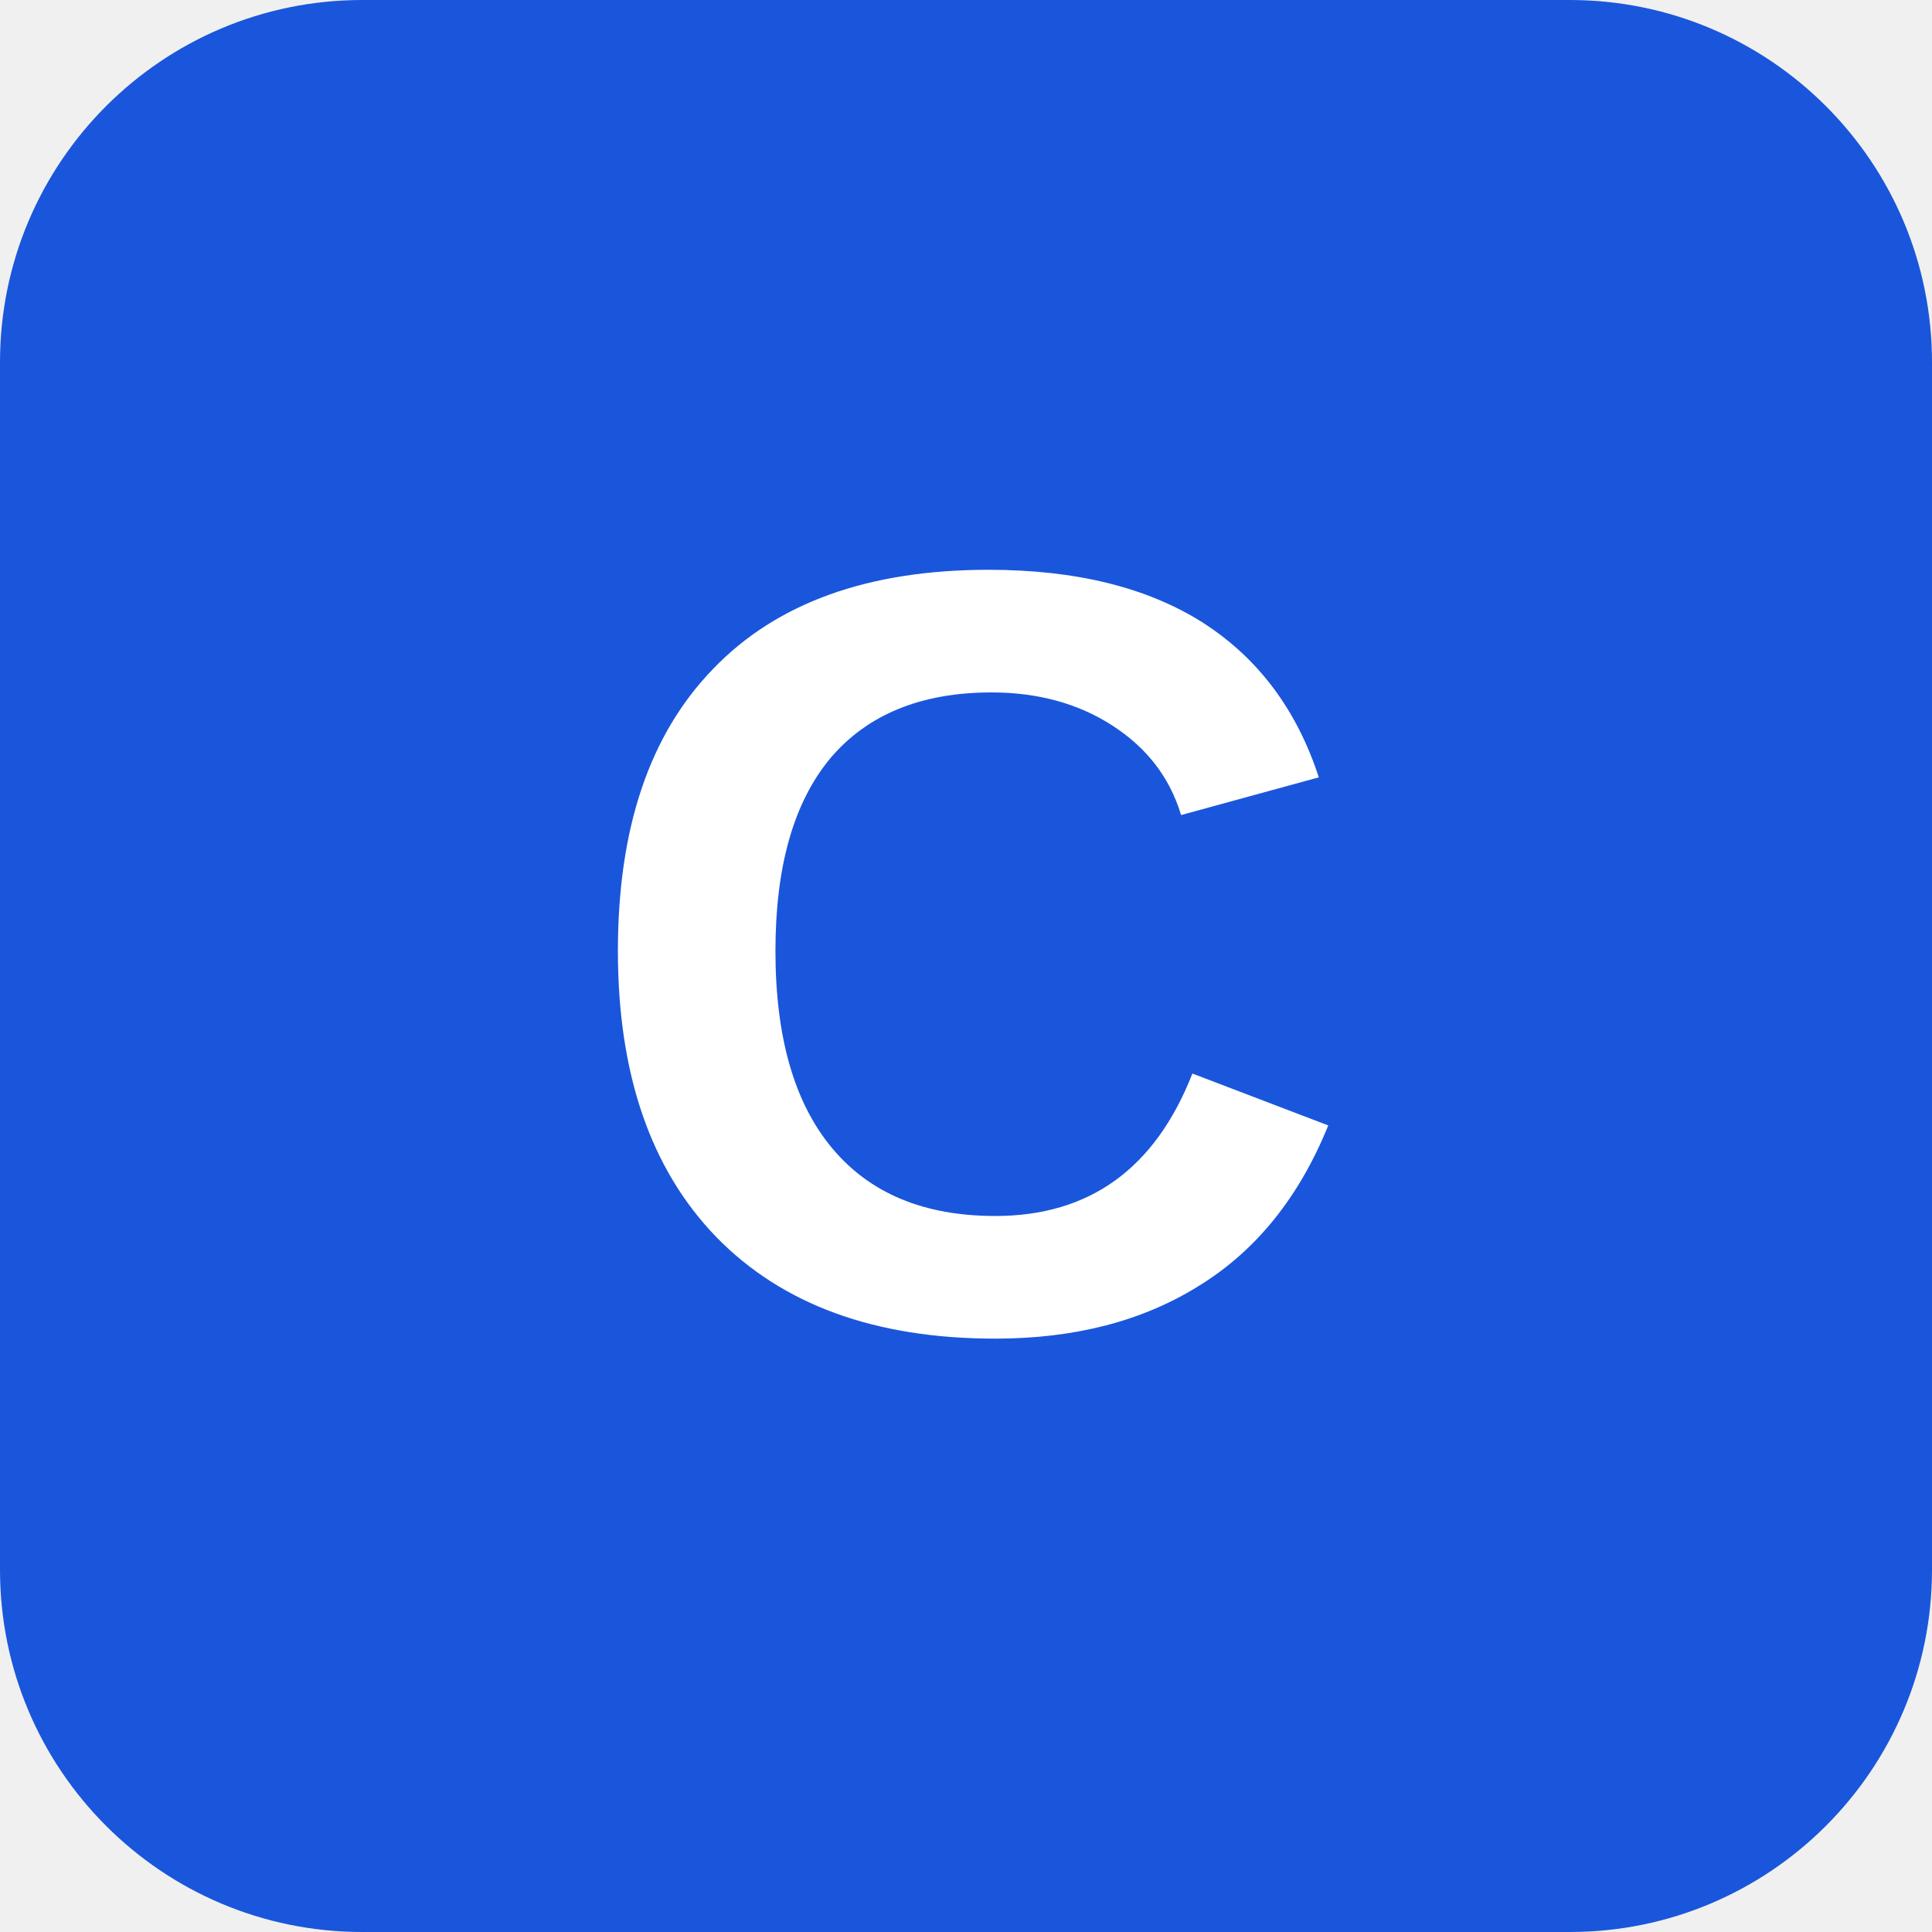
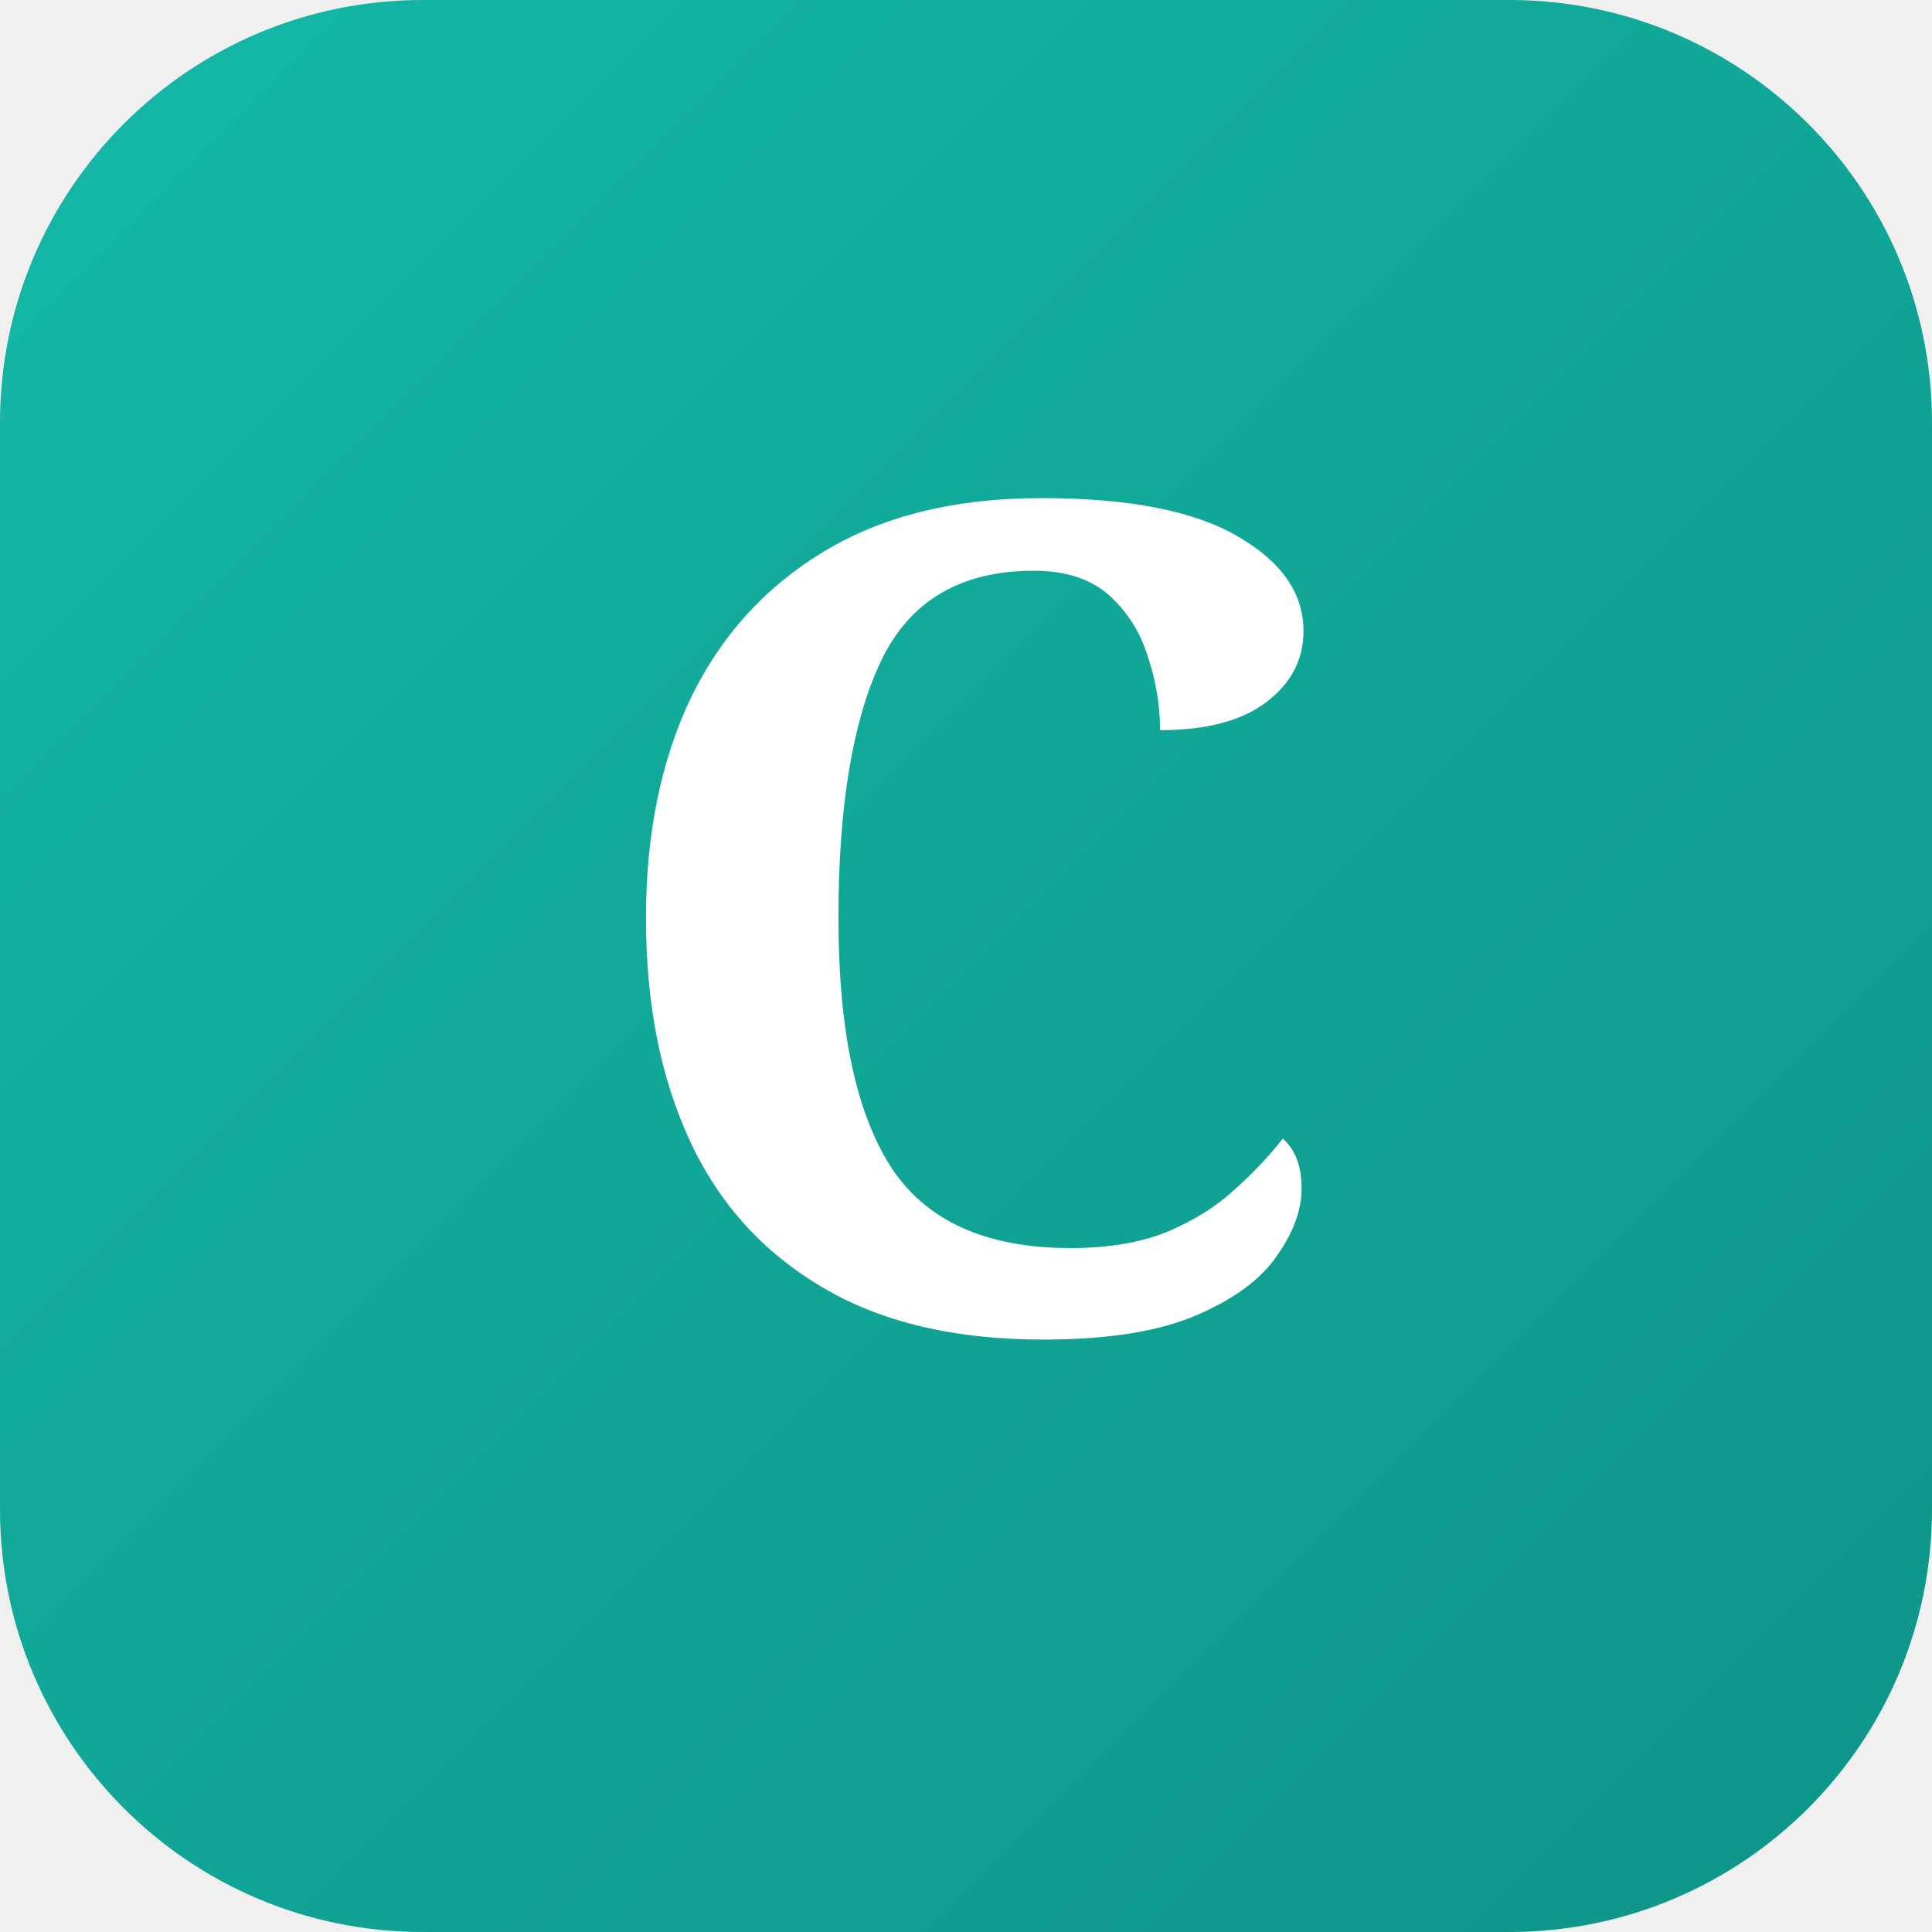
<svg xmlns="http://www.w3.org/2000/svg" viewBox="0 0 32 32">
-   <rect width="32" height="32" rx="6" fill="#1A56DB" />
-   <text x="16" y="22" text-anchor="middle" font-family="Arial" font-weight="bold" font-size="18" fill="white">C</text>
+   <defs>
+     <linearGradient id="teal-grad" x1="0" y1="0" x2="1" y2="1">
+       <stop offset="0%" stop-color="#14B8A6" />
+       <stop offset="100%" stop-color="#0D9488" />
+     </linearGradient>
+   </defs>
+   <rect width="32" height="32" rx="7" fill="url(#teal-grad)" />
+   <text x="16" y="22" text-anchor="middle" font-family="'Fraunces', Georgia, serif" font-weight="700" font-size="19" fill="white">C</text>
</svg>
